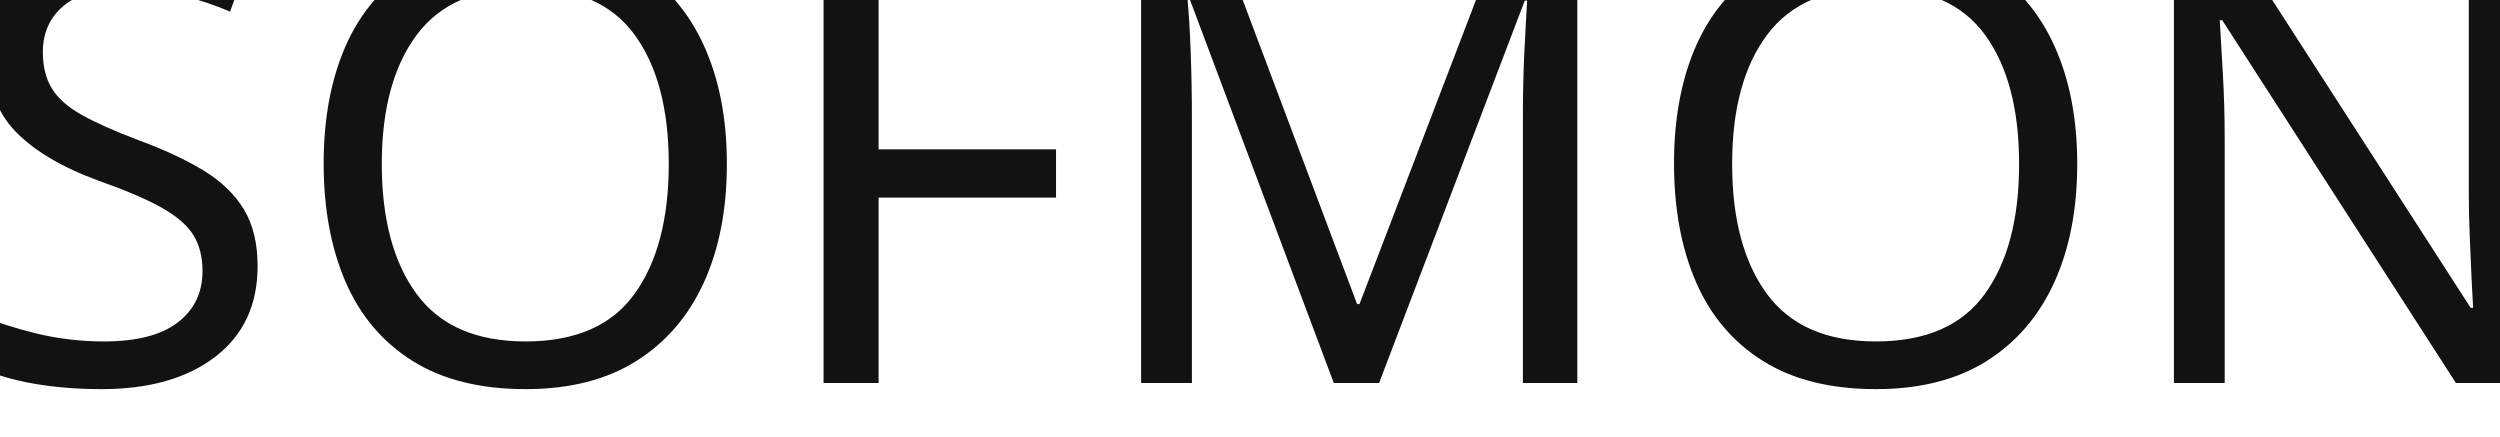
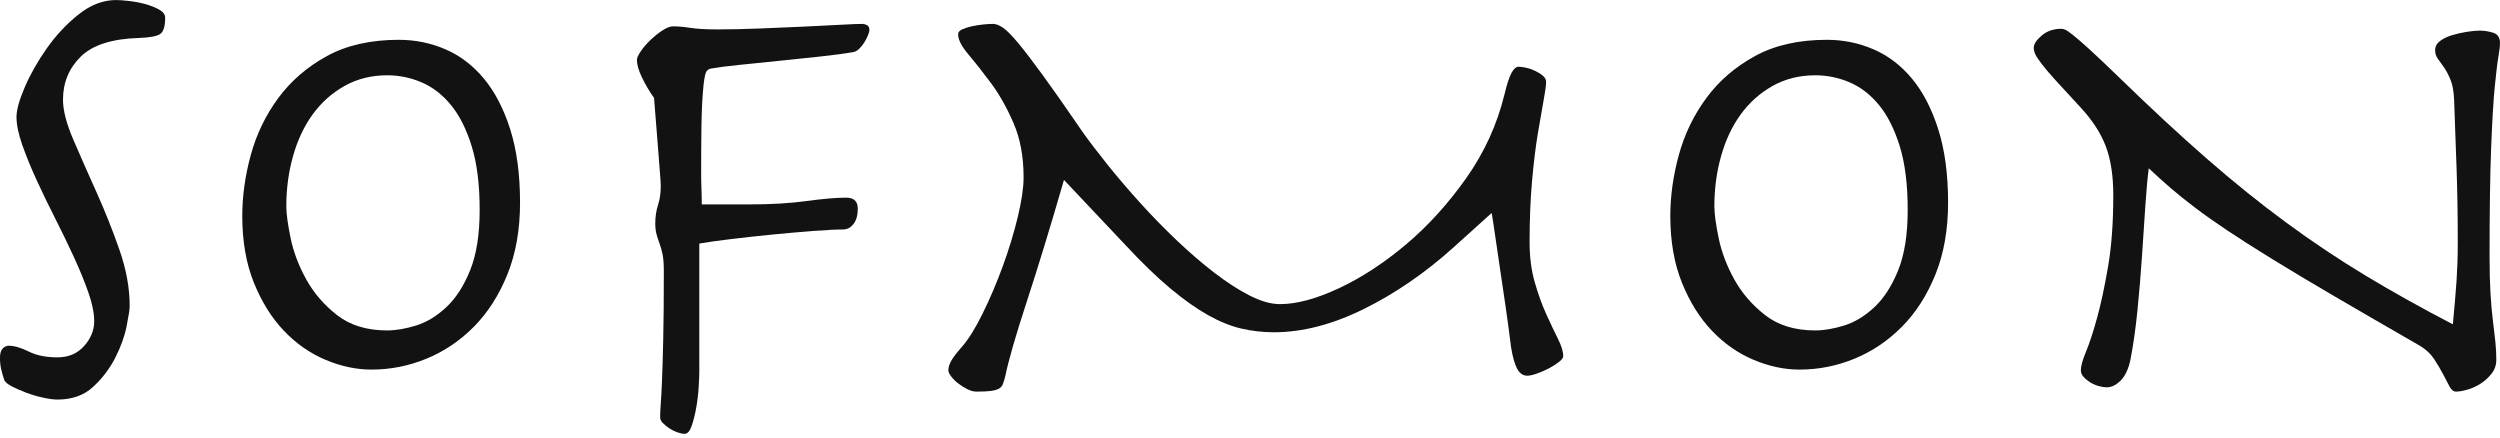
- <svg xmlns="http://www.w3.org/2000/svg" width="100%" height="100%" viewBox="0 0 384 67" version="1.1" xml:space="preserve" style="fill-rule:evenodd;clip-rule:evenodd;stroke-linejoin:round;stroke-miterlimit:2;">
-   <g transform="matrix(1,0,0,1,-1664,-981.708)">
-     <g transform="matrix(1,0,0,1,-3890,0)">
-       <g transform="matrix(0.505266,0,0,0.505266,5319.2,772.093)">
-         <g transform="matrix(186,0,0,186,1245.53,531.297)">
-                 </g>
-         <text x="449.64px" y="531.297px" style="font-family:'Herculanum';font-size:186px;fill:rgb(18,18,18);">SOFMON</text>
+ <svg xmlns="http://www.w3.org/2000/svg" width="100%" height="100%" viewBox="0 0 640 112" version="1.1" xml:space="preserve" style="fill-rule:evenodd;clip-rule:evenodd;stroke-linejoin:round;stroke-miterlimit:2;">
+   <g transform="matrix(1,0,0,1,-1766.14,-1384.91)">
+     <g transform="matrix(1,0,0,1,-3800.72,0)">
+       <g transform="matrix(0.84211,0,0,0.84211,5175.52,1035.56)">
+         <path d="M464.706,523.671C464.706,524.911 464.83,526.058 465.078,527.112C465.326,528.166 465.636,529.251 466.008,530.367C466.256,530.987 467.031,531.638 468.333,532.32C469.635,533.002 471.123,533.653 472.797,534.273C474.471,534.893 476.176,535.389 477.912,535.761C479.648,536.133 481.074,536.319 482.19,536.319C486.654,536.319 490.281,535.017 493.071,532.413C495.861,529.809 498.093,526.864 499.767,523.578C501.441,520.292 502.588,517.099 503.208,513.999C503.828,510.899 504.138,508.853 504.138,507.861C504.138,502.405 503.084,496.67 500.976,490.656C498.868,484.642 496.543,478.814 494.001,473.172C491.459,467.53 489.134,462.26 487.026,457.362C484.918,452.464 483.864,448.403 483.864,445.179C483.864,439.971 485.662,435.6 489.258,432.066C492.854,428.532 498.744,426.641 506.928,426.393C510.4,426.269 512.601,425.835 513.531,425.091C514.461,424.347 514.926,422.735 514.926,420.255C514.926,419.263 514.306,418.426 513.066,417.744C511.826,417.062 510.4,416.504 508.788,416.07C507.176,415.636 505.533,415.326 503.859,415.14C502.185,414.954 500.914,414.861 500.046,414.861C496.078,414.861 492.265,416.318 488.607,419.232C484.949,422.146 481.725,425.587 478.935,429.555C476.145,433.523 473.913,437.46 472.239,441.366C470.565,445.272 469.728,448.279 469.728,450.387C469.728,452.743 470.317,455.595 471.495,458.943C472.673,462.291 474.13,465.856 475.866,469.638C477.602,473.42 479.493,477.326 481.539,481.356C483.585,485.386 485.476,489.292 487.212,493.074C488.948,496.856 490.405,500.421 491.583,503.769C492.761,507.117 493.35,510.031 493.35,512.511C493.35,515.239 492.327,517.75 490.281,520.044C488.235,522.338 485.538,523.485 482.19,523.485C478.718,523.485 475.804,522.896 473.448,521.718C471.092,520.54 469.046,519.951 467.31,519.951C466.69,519.951 466.101,520.23 465.543,520.788C464.985,521.346 464.706,522.307 464.706,523.671Z" style="fill:rgb(18,18,18);fill-rule:nonzero;" />
+         <path d="M551.754,477.543C551.754,472.211 552.436,467.127 553.8,462.291C555.164,457.455 557.148,453.239 559.752,449.643C562.356,446.047 565.58,443.164 569.424,440.994C573.268,438.824 577.608,437.739 582.444,437.739C586.04,437.739 589.512,438.452 592.86,439.878C596.208,441.304 599.184,443.598 601.788,446.76C604.392,449.922 606.5,454.107 608.112,459.315C609.724,464.523 610.53,470.971 610.53,478.659C610.53,486.099 609.569,492.206 607.647,496.98C605.725,501.754 603.307,505.505 600.393,508.233C597.479,510.961 594.41,512.821 591.186,513.813C587.962,514.805 585.048,515.301 582.444,515.301C576.244,515.301 571.16,513.751 567.192,510.651C563.224,507.551 560.093,503.924 557.799,499.77C555.505,495.616 553.924,491.431 553.056,487.215C552.188,482.999 551.754,479.775 551.754,477.543ZM538.362,480.519C538.362,488.207 539.54,494.965 541.896,500.793C544.252,506.621 547.29,511.488 551.01,515.394C554.73,519.3 558.946,522.245 563.658,524.229C568.37,526.213 573.02,527.205 577.608,527.205C583.436,527.205 589.047,526.089 594.441,523.857C599.835,521.625 604.64,518.37 608.856,514.092C613.072,509.814 616.451,504.513 618.993,498.189C621.535,491.865 622.806,484.611 622.806,476.427C622.806,467.871 621.814,460.462 619.83,454.2C617.846,447.938 615.18,442.792 611.832,438.762C608.484,434.732 604.578,431.756 600.114,429.834C595.65,427.912 590.938,426.951 585.978,426.951C577.422,426.951 570.137,428.594 564.123,431.88C558.109,435.166 553.18,439.413 549.336,444.621C545.492,449.829 542.702,455.595 540.966,461.919C539.23,468.243 538.362,474.443 538.362,480.519Z" style="fill:rgb(18,18,18);fill-rule:nonzero;" />
+         <path d="M677.304,527.763L677.304,488.889C679.412,488.517 682.481,488.083 686.511,487.587C690.541,487.091 694.757,486.626 699.159,486.192C703.561,485.758 707.777,485.386 711.807,485.076C715.837,484.766 718.906,484.611 721.014,484.611C722.254,484.611 723.308,484.053 724.176,482.937C725.044,481.821 725.478,480.271 725.478,478.287C725.478,476.055 724.3,474.939 721.944,474.939C718.968,474.939 714.969,475.28 709.947,475.962C704.925,476.644 699.19,476.985 692.742,476.985L678.048,476.985C678.048,475.373 678.017,473.792 677.955,472.242C677.893,470.692 677.862,469.111 677.862,467.499C677.862,462.663 677.893,457.858 677.955,453.084C678.017,448.31 678.234,444.125 678.606,440.529C678.854,438.421 679.133,437.119 679.443,436.623C679.753,436.127 680.218,435.817 680.838,435.693C682.946,435.321 685.829,434.949 689.487,434.577C693.145,434.205 697.082,433.802 701.298,433.368C705.514,432.934 709.668,432.5 713.76,432.066C717.852,431.632 721.324,431.167 724.176,430.671C724.796,430.547 725.385,430.206 725.943,429.648C726.501,429.09 726.997,428.47 727.431,427.788C727.865,427.106 728.237,426.393 728.547,425.649C728.857,424.905 729.012,424.347 729.012,423.975C729.012,423.231 728.764,422.735 728.268,422.487C727.772,422.239 727.338,422.115 726.966,422.115C725.602,422.115 723.277,422.208 719.991,422.394C716.705,422.58 712.985,422.766 708.831,422.952C704.677,423.138 700.306,423.324 695.718,423.51C691.13,423.696 686.852,423.789 682.884,423.789C679.288,423.789 676.529,423.634 674.607,423.324C672.685,423.014 670.918,422.859 669.306,422.859C668.438,422.859 667.384,423.262 666.144,424.068C664.904,424.874 663.695,425.835 662.517,426.951C661.339,428.067 660.347,429.214 659.541,430.392C658.735,431.57 658.332,432.469 658.332,433.089C658.332,434.453 658.828,436.189 659.82,438.297C660.812,440.405 662.052,442.513 663.54,444.621C663.664,446.481 663.85,448.806 664.098,451.596C664.346,454.386 664.563,457.114 664.749,459.78C664.935,462.446 665.121,464.864 665.307,467.034C665.493,469.204 665.586,470.661 665.586,471.405C665.586,473.513 665.307,475.435 664.749,477.171C664.191,478.907 663.912,480.767 663.912,482.751C663.912,483.991 664.036,485.076 664.284,486.006C664.532,486.936 664.842,487.897 665.214,488.889C665.586,489.881 665.896,490.997 666.144,492.237C666.392,493.477 666.516,495.151 666.516,497.259C666.516,505.939 666.454,512.914 666.33,518.184C666.206,523.454 666.082,527.608 665.958,530.646C665.834,533.684 665.71,535.978 665.586,537.528C665.462,539.078 665.4,540.473 665.4,541.713C665.4,542.333 665.679,542.922 666.237,543.48C666.795,544.038 667.446,544.565 668.19,545.061C668.934,545.557 669.74,545.96 670.608,546.27C671.476,546.58 672.22,546.735 672.84,546.735C673.708,546.735 674.421,545.929 674.979,544.317C675.537,542.705 676.002,540.845 676.374,538.737C676.746,536.629 676.994,534.521 677.118,532.413C677.242,530.305 677.304,528.755 677.304,527.763Z" style="fill:rgb(18,18,18);fill-rule:nonzero;" />
+         <path d="M788.16,469.545L806.946,489.447C811.906,494.779 816.432,499.15 820.524,502.56C824.616,505.97 828.429,508.667 831.963,510.651C835.497,512.635 838.876,513.999 842.1,514.743C845.324,515.487 848.61,515.859 851.958,515.859C860.638,515.859 869.752,513.503 879.3,508.791C888.848,504.079 897.962,497.817 906.642,490.005L918.174,479.589C918.422,480.953 918.763,483.154 919.197,486.192C919.631,489.23 920.127,492.609 920.685,496.329C921.243,500.049 921.801,503.831 922.359,507.675C922.917,511.519 923.382,514.929 923.754,517.905C924.126,521.377 924.715,524.105 925.521,526.089C926.327,528.073 927.474,529.065 928.962,529.065C929.706,529.065 930.698,528.848 931.938,528.414C933.178,527.98 934.387,527.453 935.565,526.833C936.743,526.213 937.766,525.562 938.634,524.88C939.502,524.198 939.936,523.609 939.936,523.113C939.936,521.749 939.409,520.013 938.355,517.905C937.301,515.797 936.123,513.317 934.821,510.465C933.519,507.613 932.341,504.358 931.287,500.7C930.233,497.042 929.706,492.981 929.706,488.517C929.706,481.697 929.954,475.497 930.45,469.917C930.946,464.337 931.535,459.501 932.217,455.409C932.899,451.317 933.488,447.938 933.984,445.272C934.48,442.606 934.728,440.777 934.728,439.785C934.728,439.041 934.387,438.39 933.705,437.832C933.023,437.274 932.217,436.778 931.287,436.344C930.357,435.91 929.427,435.6 928.497,435.414C927.567,435.228 926.854,435.135 926.358,435.135C925.614,435.135 924.901,435.755 924.219,436.995C923.537,438.235 922.824,440.405 922.08,443.505C919.848,452.681 915.973,461.175 910.455,468.987C904.937,476.799 898.83,483.526 892.134,489.168C885.438,494.81 878.649,499.243 871.767,502.467C864.885,505.691 858.902,507.303 853.818,507.303C851.09,507.303 848.021,506.435 844.611,504.699C841.201,502.963 837.605,500.638 833.823,497.724C830.041,494.81 826.228,491.524 822.384,487.866C818.54,484.208 814.851,480.426 811.317,476.52C807.783,472.614 804.497,468.77 801.459,464.988C798.421,461.206 795.848,457.827 793.74,454.851C788.904,447.783 784.905,442.079 781.743,437.739C778.581,433.399 776.039,430.082 774.117,427.788C772.195,425.494 770.676,423.975 769.56,423.231C768.444,422.487 767.452,422.115 766.584,422.115C765.716,422.115 764.693,422.177 763.515,422.301C762.337,422.425 761.19,422.611 760.074,422.859C758.958,423.107 757.997,423.417 757.191,423.789C756.385,424.161 755.982,424.657 755.982,425.277C755.982,426.889 757.005,428.904 759.051,431.322C761.097,433.74 763.391,436.654 765.933,440.064C768.475,443.474 770.769,447.535 772.815,452.247C774.861,456.959 775.884,462.477 775.884,468.801C775.884,471.901 775.295,475.9 774.117,480.798C772.939,485.696 771.42,490.687 769.56,495.771C767.7,500.855 765.654,505.66 763.422,510.186C761.19,514.712 759.082,518.091 757.098,520.323C755.362,522.307 754.246,523.795 753.75,524.787C753.254,525.779 753.006,526.647 753.006,527.391C753.006,527.887 753.285,528.507 753.843,529.251C754.401,529.995 755.114,530.708 755.982,531.39C756.85,532.072 757.78,532.661 758.772,533.157C759.764,533.653 760.694,533.901 761.562,533.901C763.298,533.901 764.693,533.839 765.747,533.715C766.801,533.591 767.638,533.374 768.258,533.064C768.878,532.754 769.312,532.289 769.56,531.669C769.808,531.049 770.056,530.243 770.304,529.251C771.296,524.415 773.497,516.789 776.907,506.373C780.317,495.957 784.068,483.681 788.16,469.545Z" style="fill:rgb(18,18,18);fill-rule:nonzero;" />
+         <path d="M985.878,477.543C985.878,472.211 986.56,467.127 987.924,462.291C989.288,457.455 991.272,453.239 993.876,449.643C996.48,446.047 999.704,443.164 1003.55,440.994C1007.39,438.824 1011.73,437.739 1016.57,437.739C1020.16,437.739 1023.64,438.452 1026.98,439.878C1030.33,441.304 1033.31,443.598 1035.91,446.76C1038.52,449.922 1040.62,454.107 1042.24,459.315C1043.85,464.523 1044.65,470.971 1044.65,478.659C1044.65,486.099 1043.69,492.206 1041.77,496.98C1039.85,501.754 1037.43,505.505 1034.52,508.233C1031.6,510.961 1028.53,512.821 1025.31,513.813C1022.09,514.805 1019.17,515.301 1016.57,515.301C1010.37,515.301 1005.28,513.751 1001.32,510.651C997.348,507.551 994.217,503.924 991.923,499.77C989.629,495.616 988.048,491.431 987.18,487.215C986.312,482.999 985.878,479.775 985.878,477.543ZM972.486,480.519C972.486,488.207 973.664,494.965 976.02,500.793C978.376,506.621 981.414,511.488 985.134,515.394C988.854,519.3 993.07,522.245 997.782,524.229C1002.49,526.213 1007.14,527.205 1011.73,527.205C1017.56,527.205 1023.17,526.089 1028.57,523.857C1033.96,521.625 1038.76,518.37 1042.98,514.092C1047.2,509.814 1050.58,504.513 1053.12,498.189C1055.66,491.865 1056.93,484.611 1056.93,476.427C1056.93,467.871 1055.94,460.462 1053.95,454.2C1051.97,447.938 1049.3,442.792 1045.96,438.762C1042.61,434.732 1038.7,431.756 1034.24,429.834C1029.77,427.912 1025.06,426.951 1020.1,426.951C1011.55,426.951 1004.26,428.594 998.247,431.88C992.233,435.166 987.304,439.413 983.46,444.621C979.616,449.829 976.826,455.595 975.09,461.919C973.354,468.243 972.486,474.443 972.486,480.519Z" style="fill:rgb(18,18,18);fill-rule:nonzero;" />
+         <path d="M1107.15,474.195C1107.15,482.503 1106.62,489.726 1105.57,495.864C1104.52,502.002 1103.4,507.21 1102.22,511.488C1101.04,515.766 1099.93,519.176 1098.87,521.718C1097.82,524.26 1097.29,526.151 1097.29,527.391C1097.29,528.135 1097.57,528.817 1098.13,529.437C1098.69,530.057 1099.37,530.615 1100.17,531.111C1100.98,531.607 1101.85,531.979 1102.78,532.227C1103.71,532.475 1104.48,532.599 1105.1,532.599C1106.59,532.599 1108.02,531.917 1109.38,530.553C1110.75,529.189 1111.74,527.081 1112.36,524.229C1113.23,519.765 1113.94,514.743 1114.5,509.163C1115.06,503.583 1115.52,498.034 1115.89,492.516C1116.26,486.998 1116.61,481.883 1116.91,477.171C1117.23,472.459 1117.57,468.739 1117.94,466.011C1120.17,468.119 1122.4,470.134 1124.63,472.056C1126.87,473.978 1129.38,475.993 1132.17,478.101C1134.96,480.209 1138.21,482.503 1141.93,484.983C1145.65,487.463 1150.18,490.346 1155.51,493.632C1160.84,496.918 1167.17,500.7 1174.48,504.978C1181.8,509.256 1190.42,514.247 1200.34,519.951C1202.2,521.067 1203.65,522.431 1204.71,524.043C1205.76,525.655 1206.66,527.174 1207.4,528.6C1208.15,530.026 1208.8,531.266 1209.36,532.32C1209.91,533.374 1210.57,533.901 1211.31,533.901C1212.18,533.901 1213.29,533.715 1214.66,533.343C1216.02,532.971 1217.36,532.382 1218.66,531.576C1219.96,530.77 1221.11,529.747 1222.1,528.507C1223.09,527.267 1223.59,525.841 1223.59,524.229C1223.59,522.493 1223.49,520.695 1223.31,518.835C1223.12,516.975 1222.87,514.836 1222.56,512.418C1222.25,510 1222.01,507.21 1221.82,504.048C1221.63,500.886 1221.54,497.197 1221.54,492.981C1221.54,479.093 1221.69,468.088 1222.01,459.966C1222.32,451.844 1222.69,445.582 1223.12,441.18C1223.56,436.778 1223.93,433.709 1224.24,431.973C1224.55,430.237 1224.7,428.873 1224.7,427.881C1224.7,426.269 1224.02,425.246 1222.66,424.812C1221.29,424.378 1219.93,424.161 1218.56,424.161C1217.45,424.161 1216.12,424.285 1214.57,424.533C1213.02,424.781 1211.53,425.122 1210.1,425.556C1208.67,425.99 1207.47,426.579 1206.47,427.323C1205.48,428.067 1204.99,428.997 1204.99,430.113C1204.99,431.105 1205.27,431.973 1205.82,432.717C1206.38,433.461 1207,434.329 1207.68,435.321C1208.37,436.313 1209.02,437.553 1209.64,439.041C1210.26,440.529 1210.63,442.513 1210.75,444.993C1211,452.061 1211.25,459.005 1211.5,465.825C1211.74,472.645 1211.87,480.147 1211.87,488.331C1211.87,490.563 1211.84,492.64 1211.78,494.562C1211.71,496.484 1211.62,498.375 1211.5,500.235C1211.37,502.095 1211.22,504.079 1211.03,506.187C1210.85,508.295 1210.63,510.713 1210.38,513.441C1200.83,508.481 1192,503.552 1183.88,498.654C1175.75,493.756 1167.72,488.393 1159.79,482.565C1151.85,476.737 1143.76,470.227 1135.52,463.035C1127.27,455.843 1118.25,447.473 1108.45,437.925C1104.86,434.453 1102,431.756 1099.9,429.834C1097.79,427.912 1096.14,426.486 1094.97,425.556C1093.79,424.626 1092.98,424.068 1092.55,423.882C1092.12,423.696 1091.71,423.603 1091.34,423.603C1088.98,423.603 1087,424.285 1085.39,425.649C1083.78,427.013 1082.97,428.253 1082.97,429.369C1082.97,429.989 1083.12,430.64 1083.43,431.322C1083.75,432.004 1084.4,432.996 1085.39,434.298C1086.38,435.6 1087.81,437.274 1089.67,439.32C1091.53,441.366 1094.01,444.063 1097.11,447.411C1100.7,451.255 1103.28,455.192 1104.83,459.222C1106.38,463.252 1107.15,468.243 1107.15,474.195Z" style="fill:rgb(18,18,18);fill-rule:nonzero;" />
      </g>
    </g>
  </g>
</svg>
